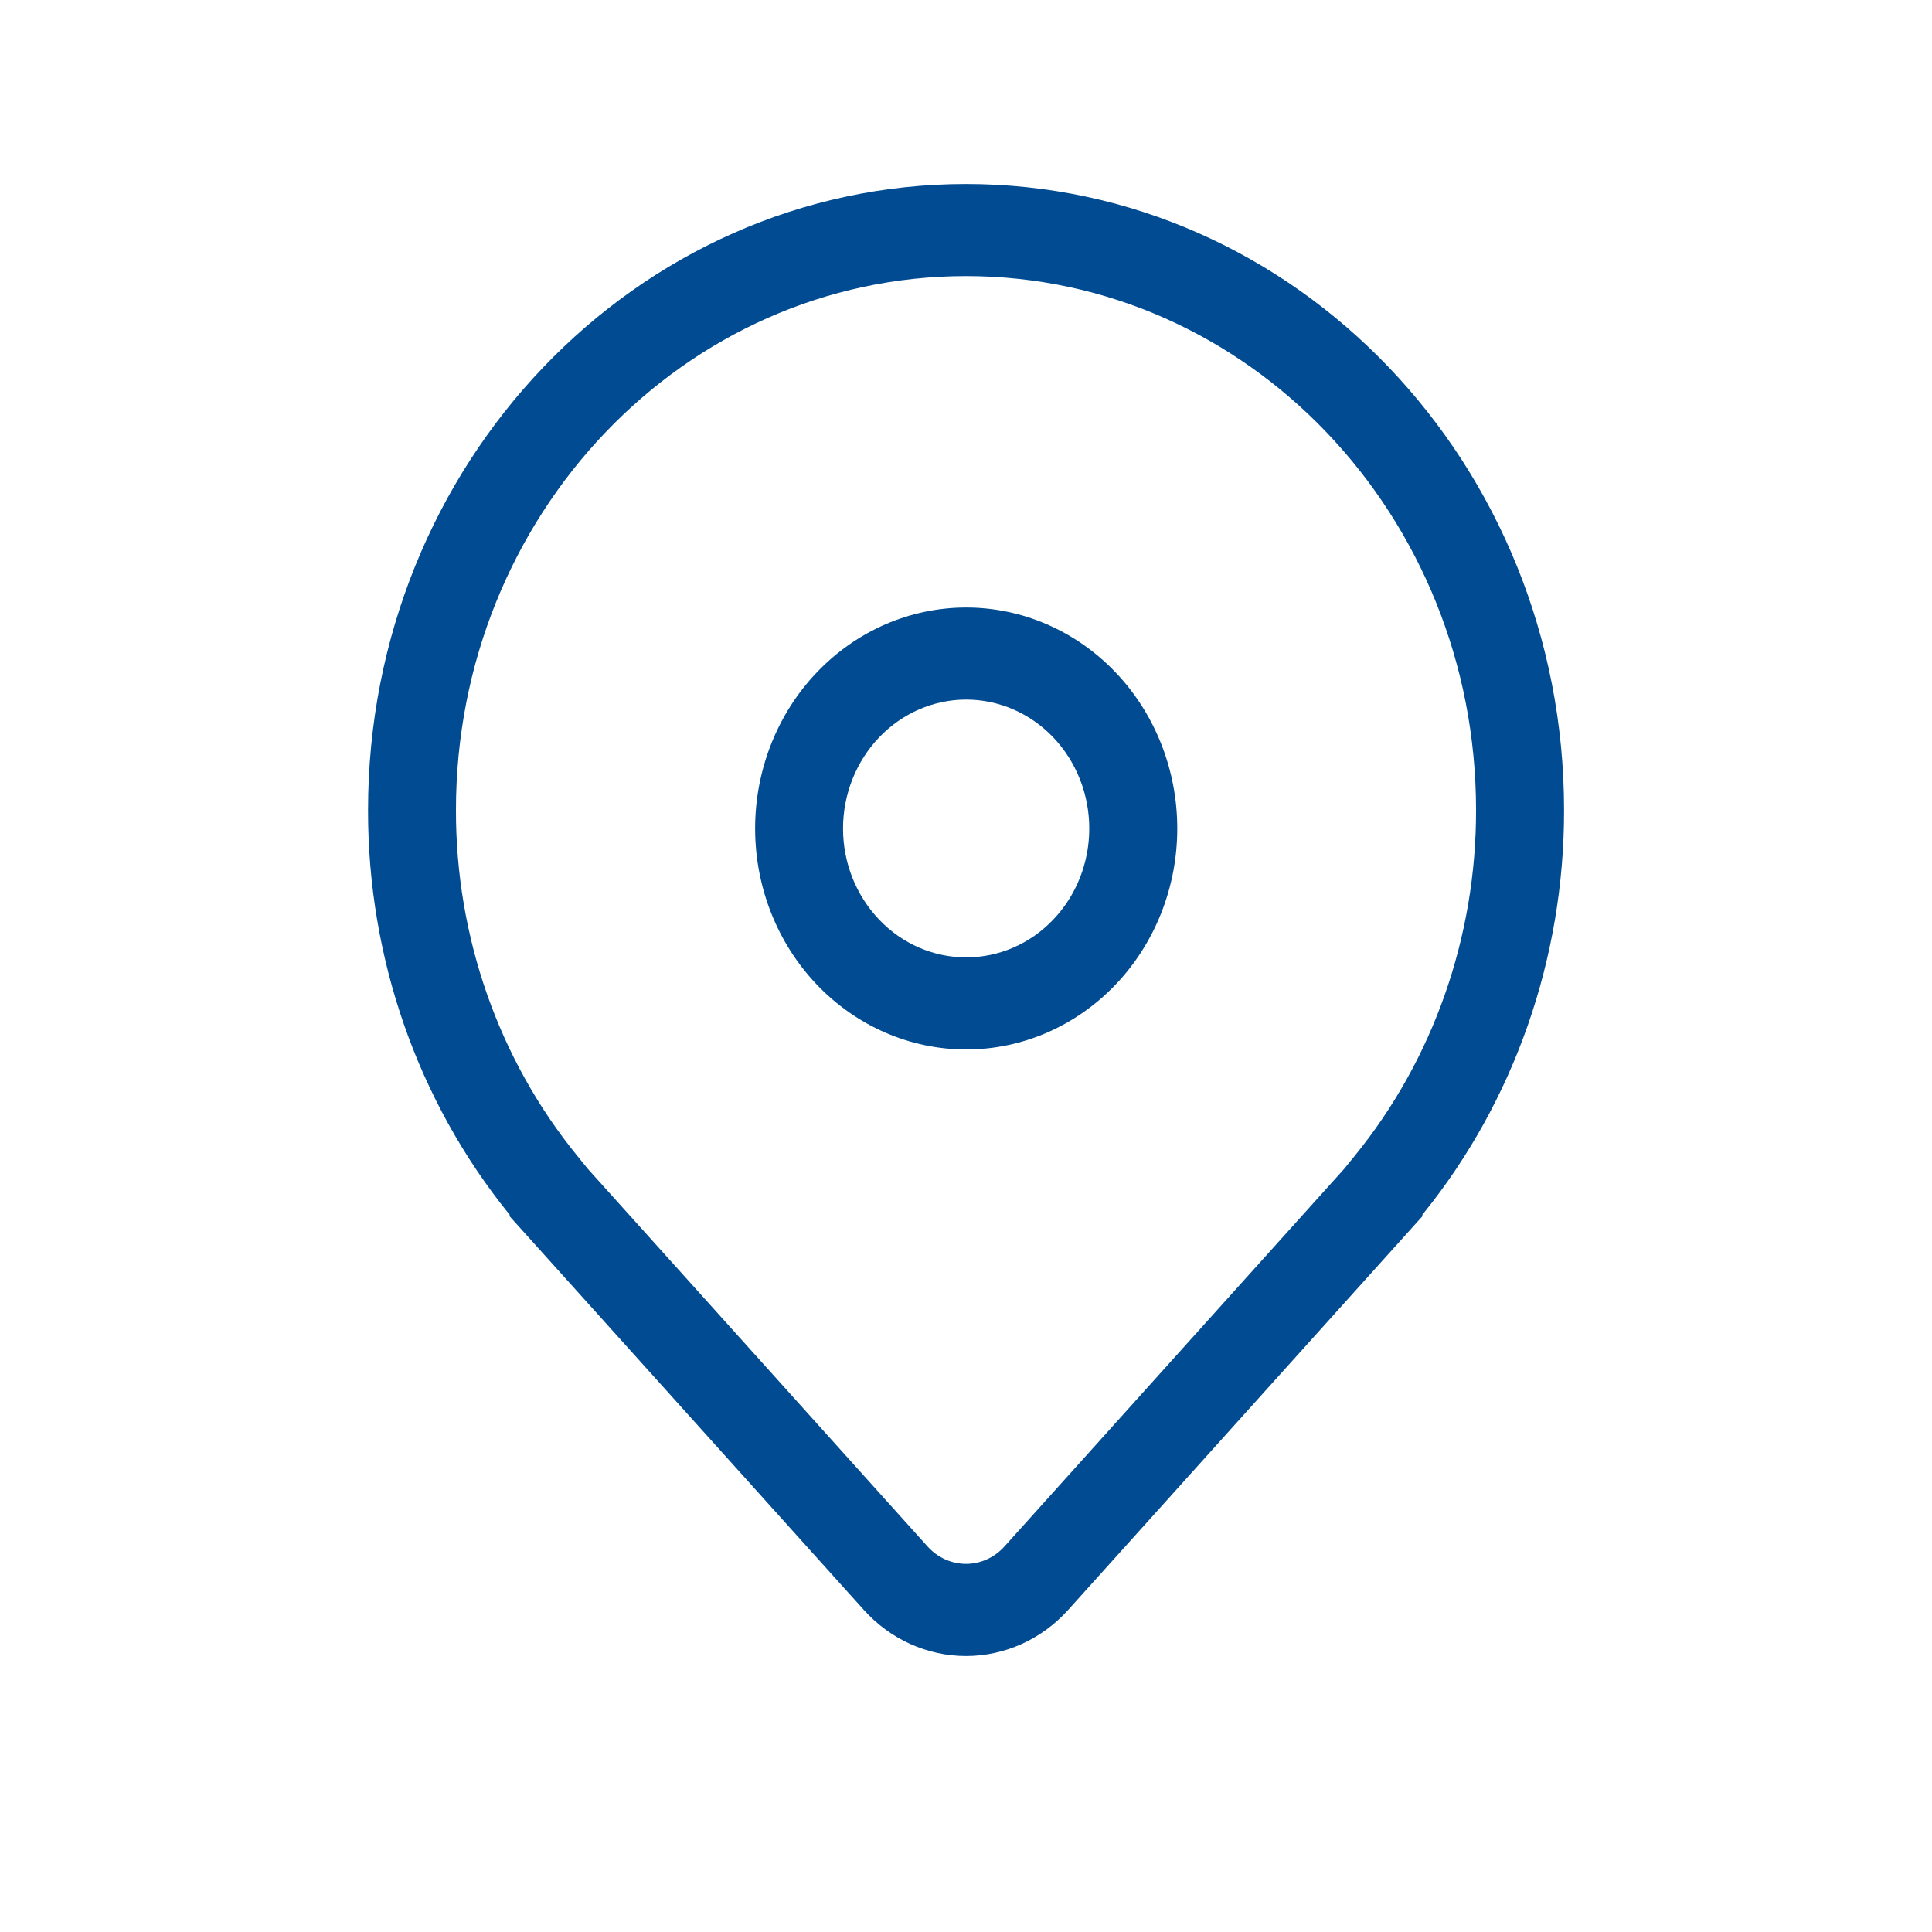
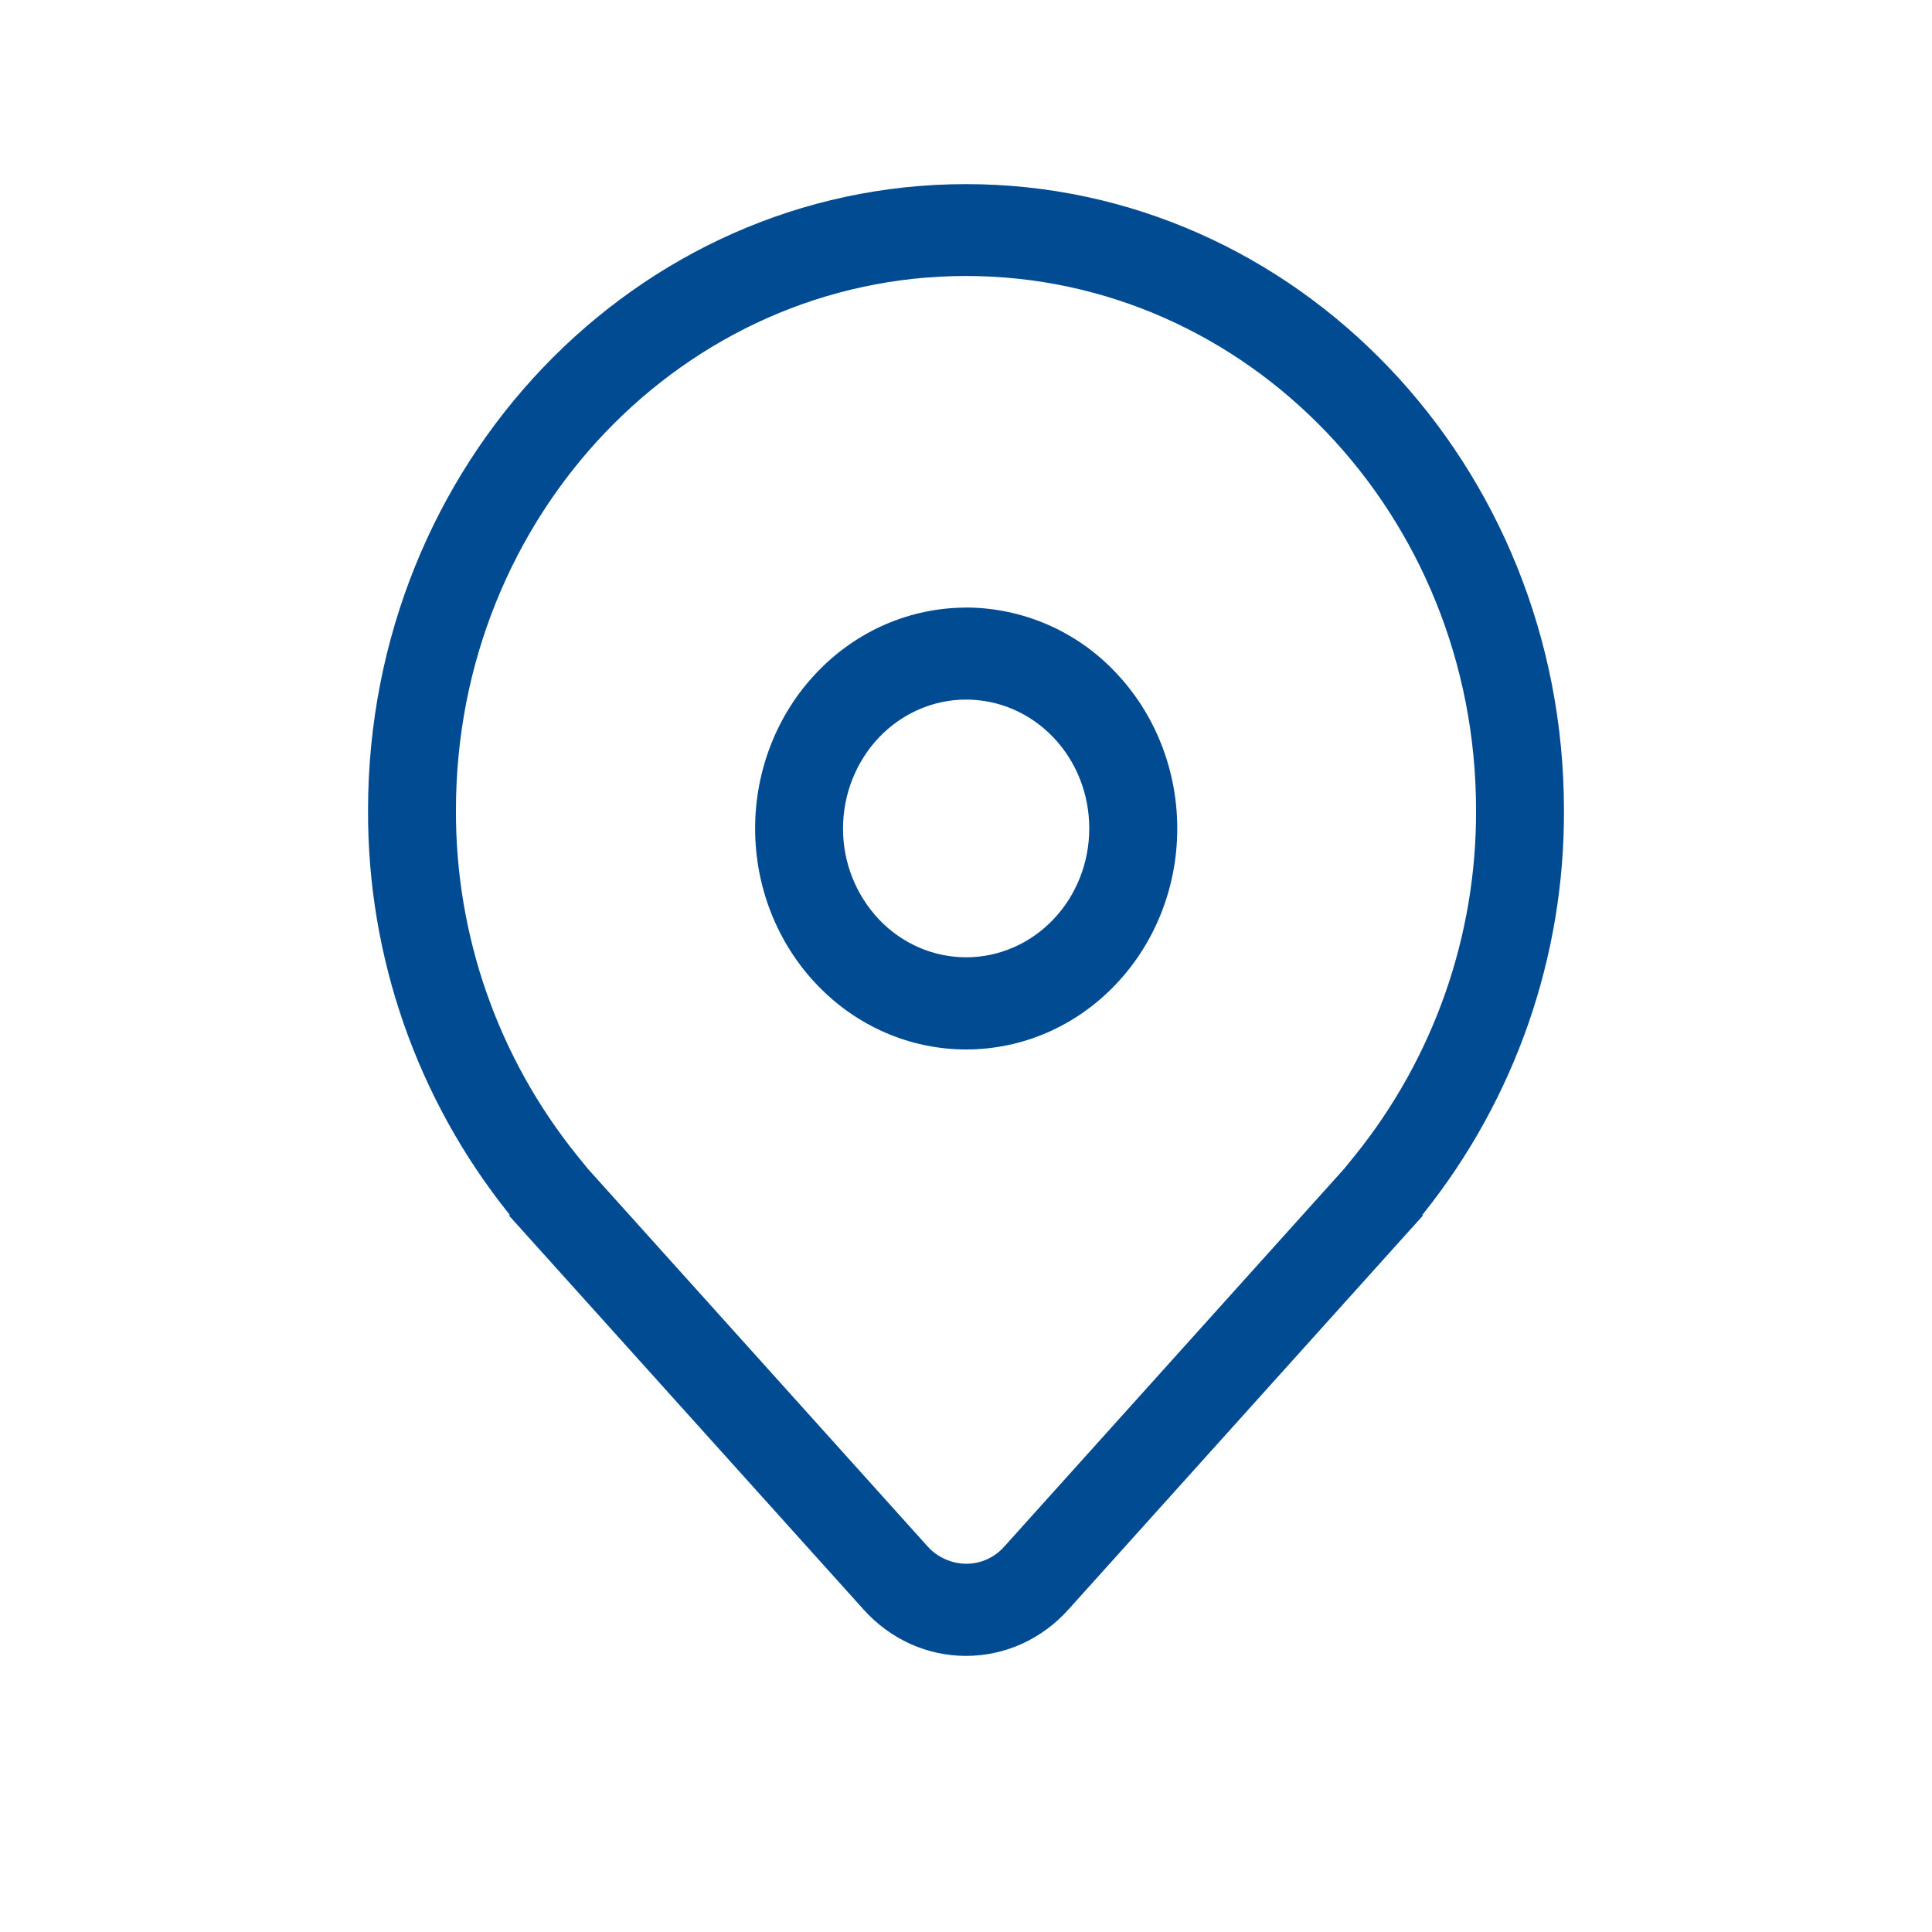
<svg xmlns="http://www.w3.org/2000/svg" width="20" height="20" viewBox="0 0 20 20" fill="none">
-   <path d="M10.002 6.289C9.422 6.289 8.867 6.53 8.457 6.959C8.047 7.388 7.817 7.97 7.817 8.577C7.817 9.184 8.047 9.765 8.457 10.194C8.867 10.623 9.422 10.864 10.002 10.864C10.581 10.864 11.137 10.623 11.547 10.194C11.957 9.765 12.187 9.184 12.187 8.577C12.187 7.97 11.957 7.388 11.547 6.959C11.137 6.53 10.581 6.289 10.002 6.289ZM8.727 8.577C8.727 8.223 8.862 7.884 9.101 7.633C9.34 7.383 9.664 7.242 10.002 7.242C10.34 7.242 10.664 7.383 10.903 7.633C11.142 7.884 11.276 8.223 11.276 8.577C11.276 8.931 11.142 9.27 10.903 9.52C10.664 9.771 10.34 9.911 10.002 9.911C9.664 9.911 9.34 9.771 9.101 9.52C8.862 9.27 8.727 8.931 8.727 8.577ZM14.734 12.58L11.06 16.663C10.924 16.815 10.76 16.935 10.578 17.018C10.395 17.1 10.199 17.143 10 17.143C9.801 17.143 9.605 17.1 9.422 17.018C9.24 16.935 9.076 16.815 8.94 16.663L5.266 12.58H5.28L5.274 12.572L5.266 12.563C4.323 11.395 3.807 9.915 3.81 8.386C3.81 4.807 6.581 1.905 10 1.905C13.419 1.905 16.191 4.807 16.191 8.386C16.193 9.915 15.677 11.395 14.734 12.563L14.726 12.572L14.72 12.58H14.734ZM14.026 11.963C14.838 10.965 15.282 9.697 15.28 8.386C15.28 5.333 12.916 2.858 10 2.858C7.084 2.858 4.72 5.333 4.72 8.386C4.718 9.697 5.162 10.965 5.974 11.963L6.086 12.101L9.602 16.009C9.653 16.066 9.715 16.111 9.783 16.142C9.852 16.173 9.926 16.189 10 16.189C10.075 16.189 10.148 16.173 10.217 16.142C10.285 16.111 10.347 16.066 10.398 16.009L13.914 12.101L14.026 11.963Z" fill="#004B91" />
+   <path d="M10.002 6.29c-.58 0-1.135.24-1.545.67-.41.428-.64 1.01-.64 1.617s.23 1.188.64 1.617c.41.43.965.67 1.545.67s1.135-.24 1.545-.67c.41-.429.64-1.01.64-1.617s-.23-1.189-.64-1.618a2.136 2.136 0 00-1.545-.67zM8.727 8.576c0-.354.135-.693.374-.944.239-.25.563-.39.9-.39.339 0 .663.14.902.39.24.25.373.59.373.944s-.134.693-.373.943-.563.391-.901.391c-.338 0-.662-.14-.901-.39a1.367 1.367 0 01-.374-.944zm6.007 4.003l-3.674 4.083c-.136.152-.3.272-.482.355a1.401 1.401 0 01-1.156 0 1.459 1.459 0 01-.482-.355L5.266 12.58h.014l-.006-.008-.008-.01A6.636 6.636 0 013.81 8.387c0-3.58 2.771-6.481 6.19-6.481 3.419 0 6.19 2.902 6.19 6.481a6.636 6.636 0 01-1.456 4.177l-.008.01-.006.007h.014zm-.708-.617a5.66 5.66 0 001.254-3.577c0-3.053-2.364-5.528-5.28-5.528-2.916 0-5.28 2.475-5.28 5.528a5.658 5.658 0 001.254 3.577l.112.138 3.516 3.908a.546.546 0 00.398.18.524.524 0 00.398-.18l3.516-3.908.112-.138z" fill="#004B91" />
</svg>
